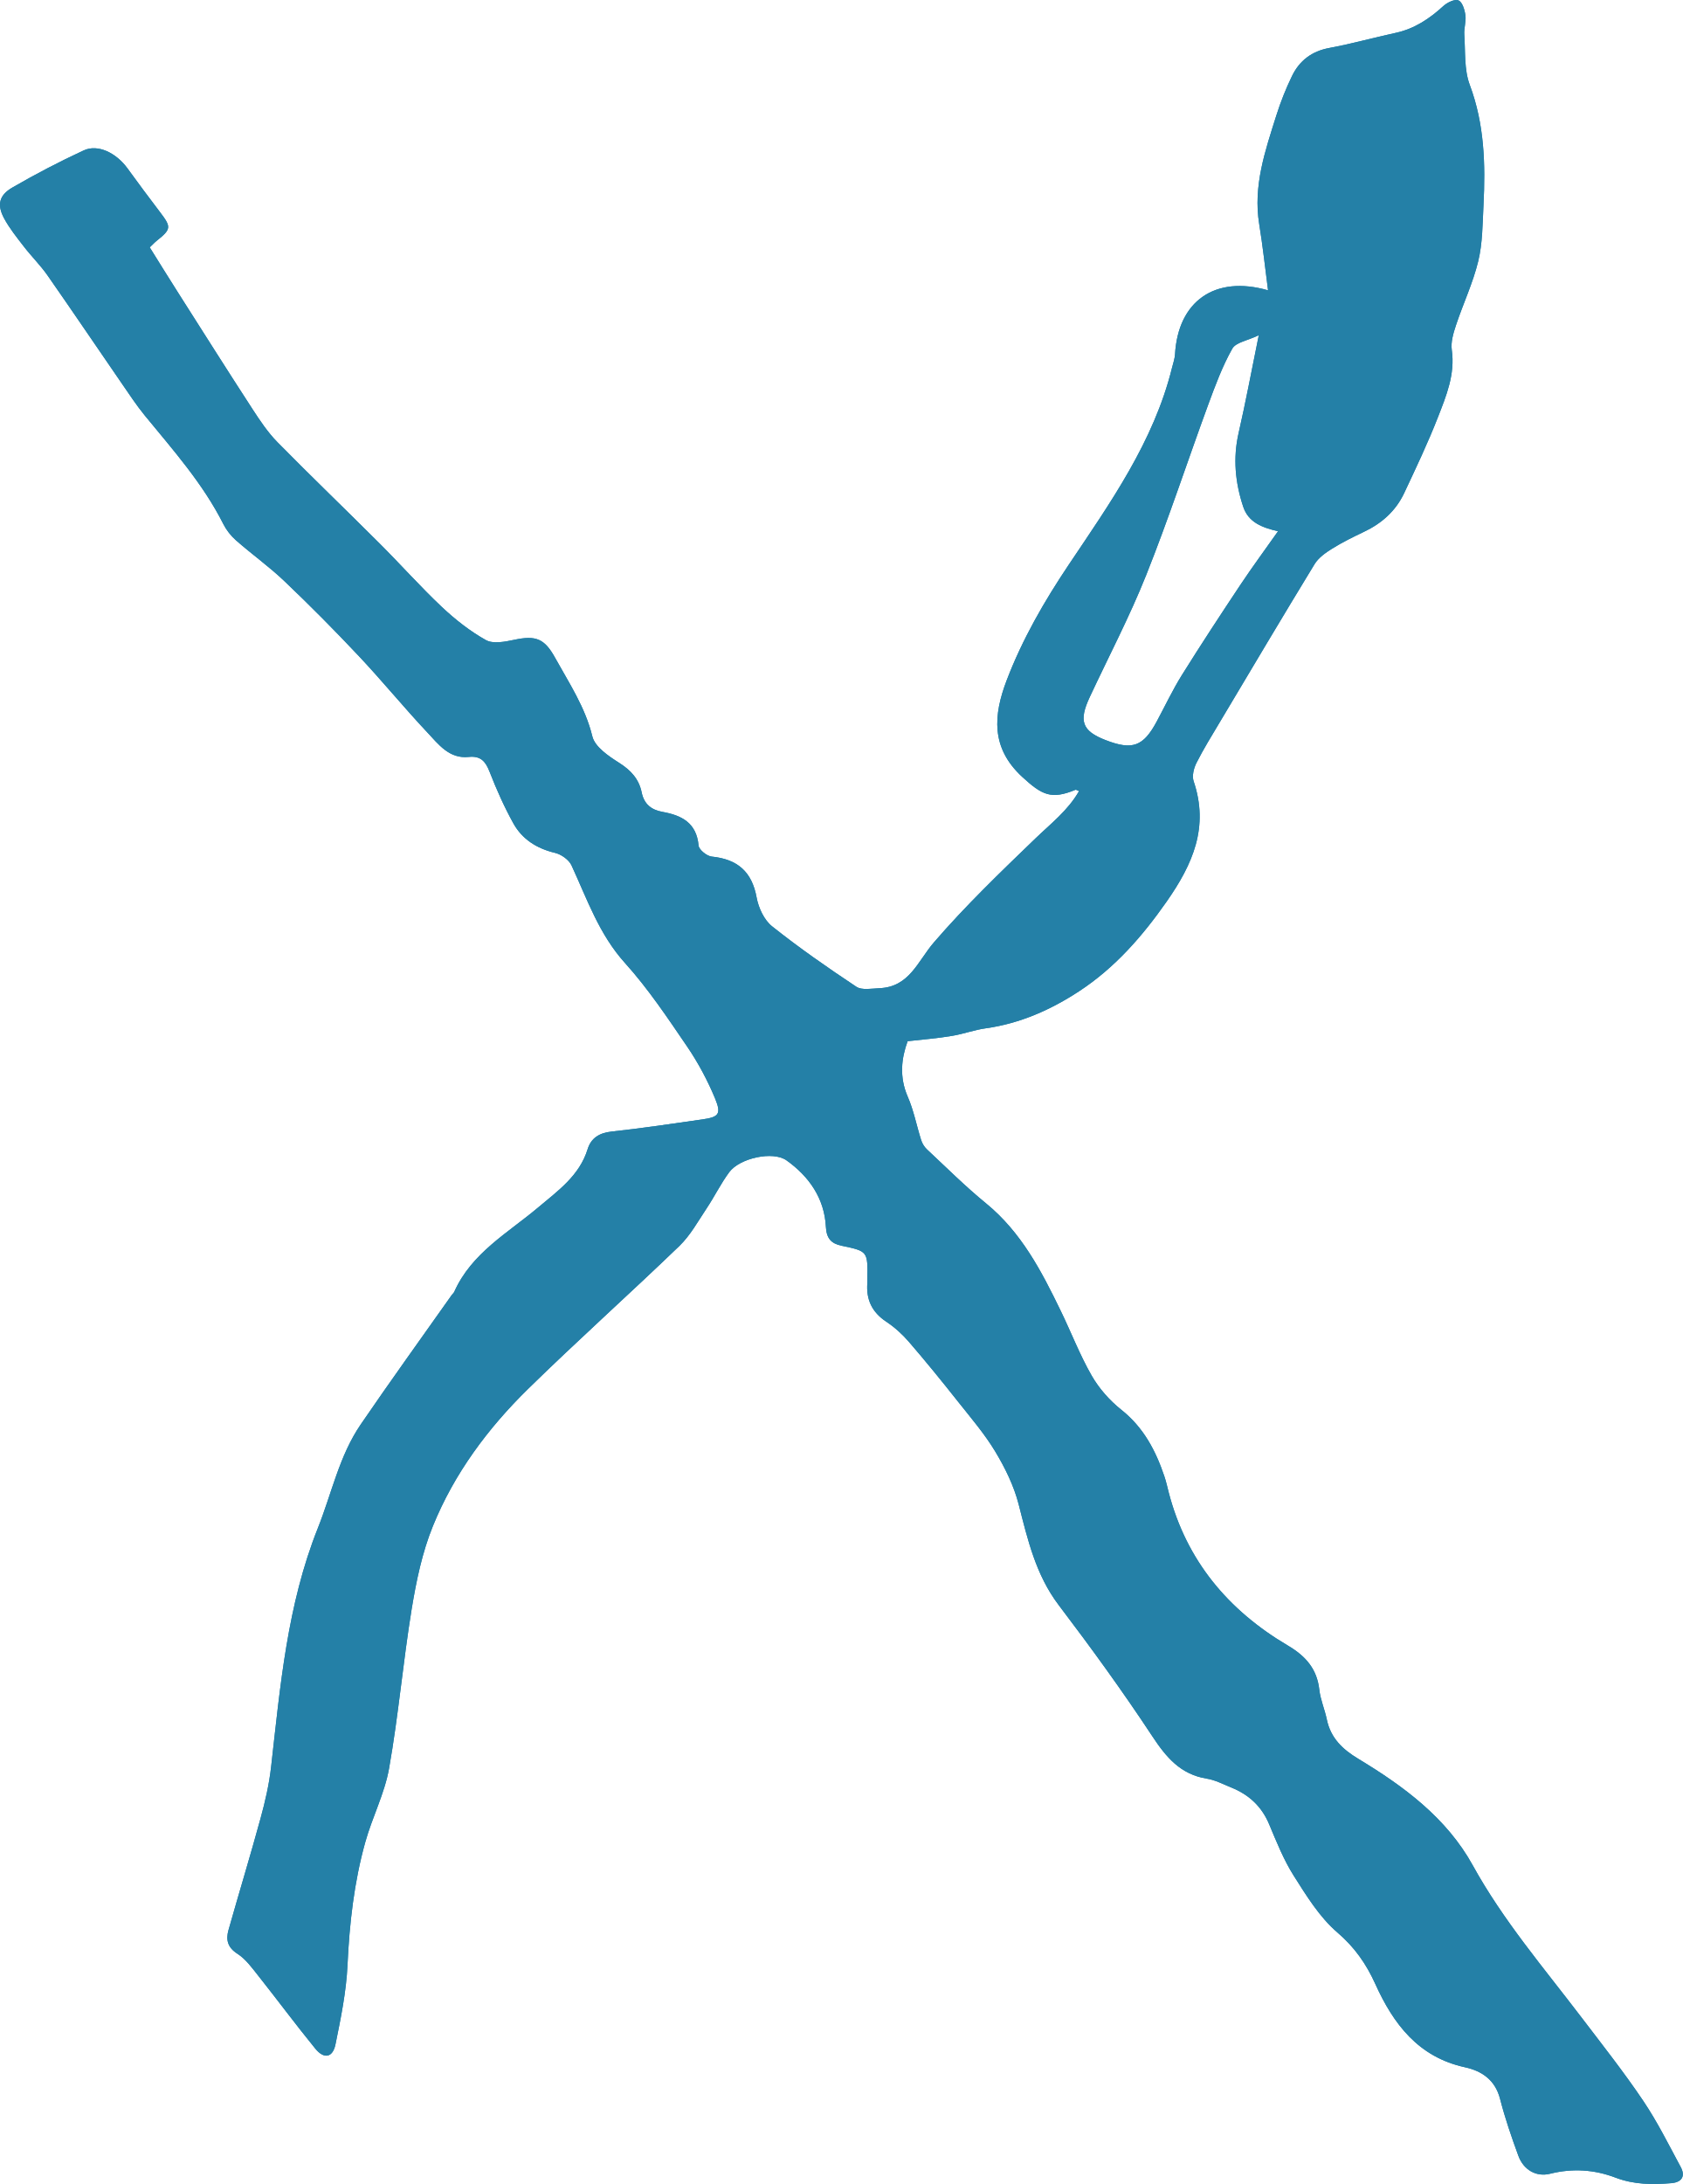
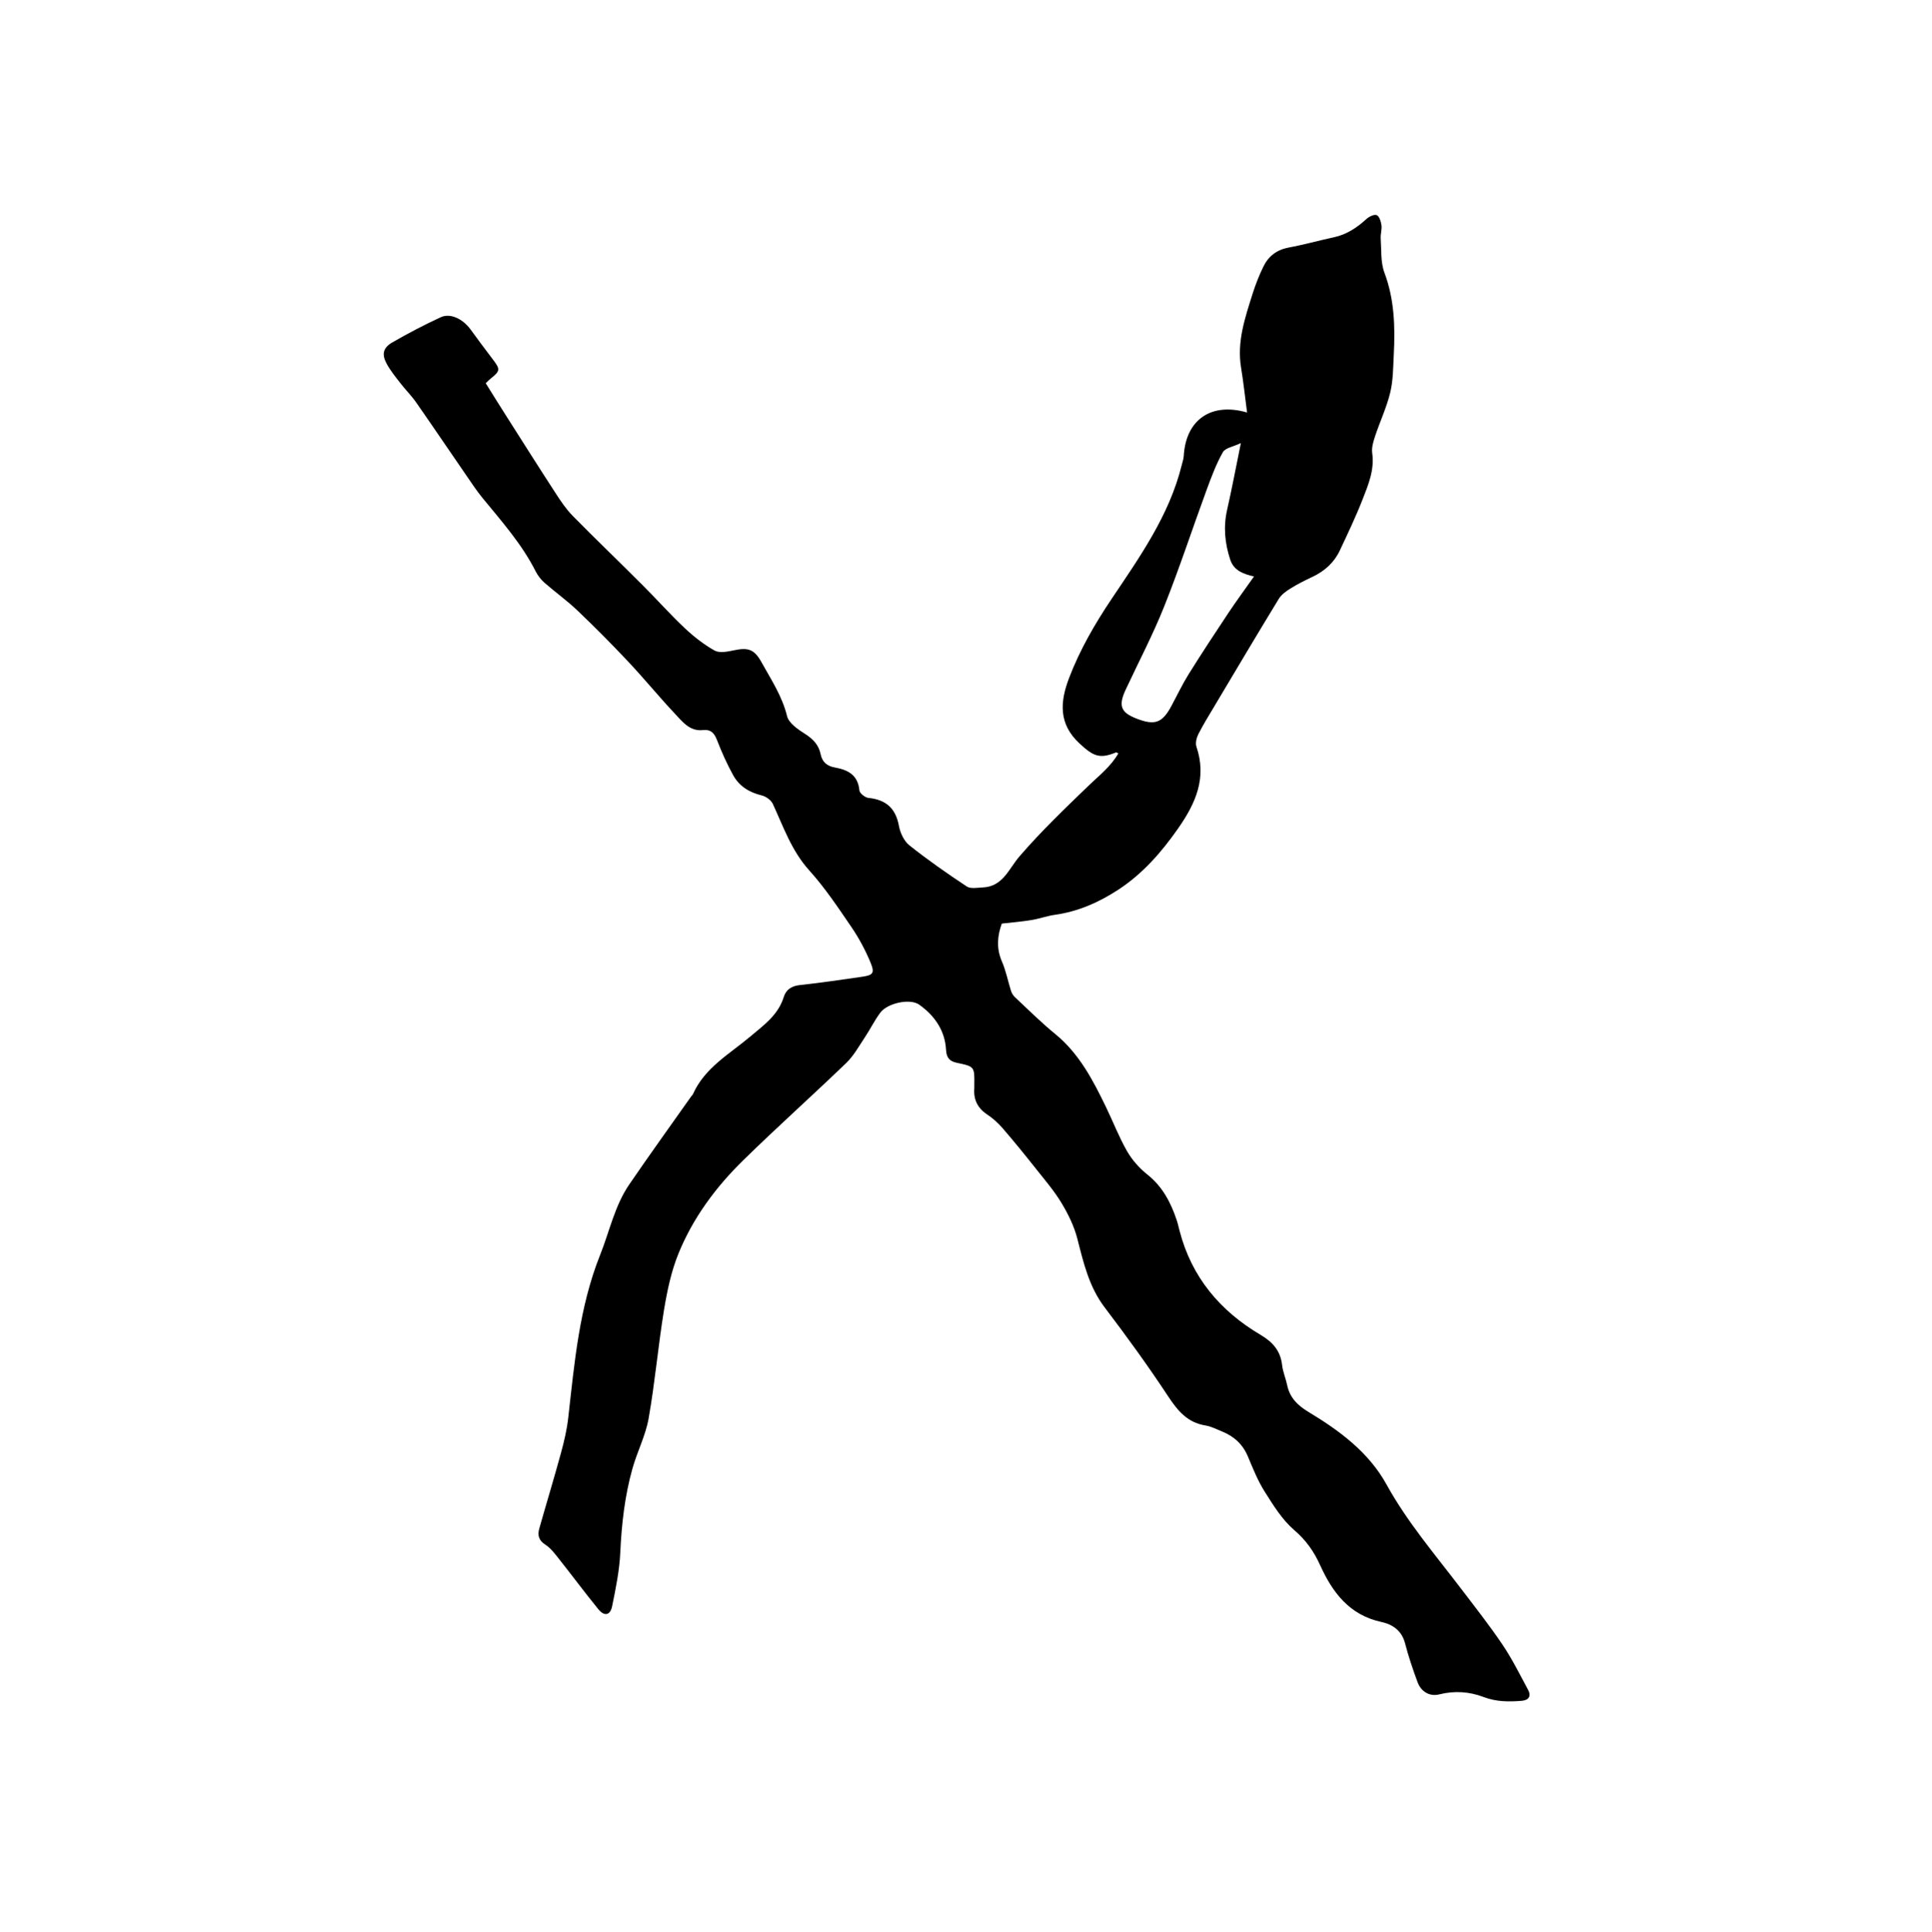
- <svg xmlns="http://www.w3.org/2000/svg" version="1.1" id="Layer_0_xA0_Image_00000170279226455330155820000018145786954893719459_" x="0px" y="0px" viewBox="0 0 302.608 392.623" xml:space="preserve" width="302.608" height="392.623">
-   <defs id="defs1" />
-   <g id="g1" style="fill:#2480a7;fill-opacity:1" transform="translate(-243.5222,-117.8897)">
-     <path d="m 406.73,305.07 c -1.11,3.04 -1.53,6.39 0.01,9.95 1.09,2.49 1.6,5.23 2.43,7.84 0.19,0.59 0.56,1.2 1.01,1.63 3.52,3.29 6.94,6.7 10.66,9.74 6.33,5.18 9.95,12.15 13.4,19.27 1.89,3.88 3.44,7.95 5.58,11.68 1.33,2.32 3.24,4.48 5.34,6.15 3.99,3.17 6.18,7.33 7.74,11.97 0.32,0.94 0.53,1.93 0.78,2.89 3.18,12.25 10.69,21.19 21.42,27.52 3.18,1.88 5.24,4.18 5.66,7.94 0.2,1.8 0.97,3.53 1.34,5.32 0.7,3.36 2.79,5.37 5.69,7.12 8.17,4.93 15.86,10.61 20.57,19.15 5.46,9.9 12.75,18.4 19.53,27.31 3.77,4.95 7.63,9.84 11.1,14.99 2.55,3.78 4.59,7.9 6.76,11.93 0.89,1.65 0.17,2.73 -1.66,2.89 -3.42,0.29 -6.76,0.27 -10.07,-0.99 -3.8,-1.45 -7.73,-1.71 -11.76,-0.7 -2.5,0.62 -4.78,-0.68 -5.72,-3.26 -1.23,-3.35 -2.39,-6.74 -3.28,-10.2 -0.87,-3.4 -3.28,-5.02 -6.3,-5.68 -8.39,-1.83 -12.87,-7.76 -16.14,-14.99 -1.63,-3.6 -3.71,-6.59 -6.83,-9.26 -3.19,-2.74 -5.54,-6.57 -7.84,-10.2 -1.81,-2.86 -3.09,-6.09 -4.41,-9.23 -1.34,-3.21 -3.63,-5.32 -6.78,-6.6 -1.47,-0.59 -2.92,-1.37 -4.45,-1.61 -4.74,-0.77 -7.3,-3.86 -9.81,-7.66 -5.3,-8.04 -10.97,-15.85 -16.79,-23.52 -4.14,-5.45 -5.58,-11.76 -7.22,-18.15 -0.85,-3.3 -2.42,-6.51 -4.19,-9.45 -1.91,-3.18 -4.37,-6.04 -6.69,-8.97 -2.88,-3.64 -5.81,-7.25 -8.84,-10.76 -1.18,-1.37 -2.58,-2.64 -4.09,-3.64 -2.57,-1.71 -3.64,-3.99 -3.39,-6.99 0.02,-0.25 0,-0.5 0,-0.75 0.07,-4.9 0.08,-4.92 -4.63,-5.91 -1.87,-0.39 -2.72,-1.31 -2.83,-3.41 -0.27,-5.12 -3.03,-9.05 -7.07,-11.93 -2.45,-1.75 -8.43,-0.41 -10.3,2.11 -1.53,2.06 -2.66,4.4 -4.09,6.54 -1.54,2.31 -2.92,4.84 -4.89,6.74 -8.98,8.65 -18.29,16.96 -27.2,25.69 -7.24,7.09 -13.28,15.22 -17.11,24.65 -1.92,4.71 -2.99,9.86 -3.82,14.91 -1.55,9.51 -2.38,19.15 -4.06,28.63 -0.8,4.54 -3.03,8.8 -4.28,13.28 -2.02,7.22 -2.85,14.61 -3.2,22.11 -0.22,4.77 -1.2,9.54 -2.16,14.24 -0.49,2.41 -2.06,2.71 -3.63,0.78 -3.51,-4.3 -6.81,-8.76 -10.26,-13.11 -1.13,-1.42 -2.26,-3 -3.75,-3.95 -1.77,-1.14 -2.09,-2.51 -1.61,-4.23 1.9,-6.72 3.94,-13.4 5.78,-20.14 0.83,-3.02 1.54,-6.11 1.89,-9.22 1.65,-14.54 2.89,-29.11 8.41,-42.94 2.49,-6.24 3.84,-12.97 7.7,-18.62 5.35,-7.83 10.9,-15.52 16.37,-23.27 0.14,-0.2 0.37,-0.37 0.46,-0.59 3.11,-6.97 9.62,-10.55 15.09,-15.16 3.54,-2.99 7.41,-5.69 8.89,-10.48 0.62,-1.99 2.09,-2.92 4.31,-3.16 5.45,-0.58 10.87,-1.41 16.3,-2.18 2.95,-0.42 3.47,-0.94 2.32,-3.73 -1.35,-3.26 -3.05,-6.45 -5.04,-9.37 -3.51,-5.15 -7,-10.39 -11.16,-15 -4.68,-5.18 -6.82,-11.49 -9.63,-17.57 -0.47,-1.01 -1.83,-1.97 -2.94,-2.24 -3.28,-0.78 -5.92,-2.43 -7.52,-5.32 -1.64,-2.96 -3.03,-6.08 -4.26,-9.24 -0.74,-1.89 -1.59,-2.92 -3.79,-2.69 -3.48,0.36 -5.42,-2.28 -7.42,-4.41 -4.21,-4.48 -8.1,-9.25 -12.31,-13.72 -4.33,-4.6 -8.78,-9.09 -13.36,-13.45 -2.74,-2.62 -5.86,-4.84 -8.72,-7.35 -0.92,-0.81 -1.74,-1.85 -2.29,-2.94 -3.67,-7.29 -9.05,-13.32 -14.16,-19.56 -1.47,-1.8 -2.75,-3.76 -4.07,-5.67 -4.47,-6.49 -8.88,-13.02 -13.39,-19.48 -1.28,-1.83 -2.9,-3.42 -4.26,-5.19 -1.26,-1.63 -2.58,-3.27 -3.55,-5.07 -1.29,-2.42 -0.91,-4.13 1.5,-5.53 4.17,-2.41 8.45,-4.65 12.82,-6.67 2.54,-1.18 5.83,0.42 7.88,3.23 1.91,2.62 3.83,5.23 5.8,7.8 2.1,2.75 2.09,3.1 -0.54,5.21 -0.38,0.3 -0.7,0.66 -1.26,1.19 1.78,2.85 3.52,5.67 5.3,8.46 4.37,6.87 8.72,13.76 13.16,20.59 1.35,2.08 2.76,4.19 4.48,5.95 6.06,6.16 12.31,12.15 18.42,18.26 3.76,3.75 7.3,7.74 11.16,11.38 2.4,2.26 5.07,4.36 7.93,5.96 1.29,0.72 3.43,0.3 5.08,-0.05 3.88,-0.83 5.45,-0.24 7.36,3.23 2.53,4.57 5.42,8.89 6.7,14.14 0.46,1.87 2.9,3.53 4.78,4.72 2.13,1.35 3.59,2.91 4.09,5.35 0.42,2.07 1.71,3.13 3.73,3.49 3.44,0.62 6.13,1.95 6.5,6.05 0.07,0.76 1.49,1.9 2.37,1.99 4.61,0.47 7.22,2.69 8.07,7.37 0.34,1.85 1.35,4.03 2.77,5.16 4.86,3.87 9.98,7.43 15.16,10.87 1,0.66 2.75,0.32 4.14,0.26 5.41,-0.21 6.89,-4.85 9.79,-8.22 5.68,-6.59 11.99,-12.65 18.26,-18.69 2.79,-2.69 5.86,-5.04 7.85,-8.52 -0.35,-0.13 -0.53,-0.28 -0.63,-0.24 -4.36,1.81 -6.02,0.96 -9.59,-2.32 -5.67,-5.23 -5.18,-11.09 -2.79,-17.36 2.83,-7.41 6.74,-14.18 11.18,-20.81 7.43,-11.08 15.26,-22.07 18.55,-35.37 0.2,-0.8 0.49,-1.61 0.54,-2.42 0.55,-9.57 7.19,-14.26 16.73,-11.51 -0.53,-4.04 -0.95,-7.99 -1.59,-11.9 -1.12,-6.86 1.07,-13.17 3.07,-19.51 0.77,-2.44 1.72,-4.84 2.84,-7.14 1.34,-2.75 3.55,-4.44 6.7,-5.02 4,-0.74 7.94,-1.85 11.92,-2.71 3.38,-0.73 6.08,-2.54 8.59,-4.83 0.7,-0.64 2.07,-1.3 2.72,-1.01 0.69,0.3 1.11,1.69 1.24,2.67 0.15,1.13 -0.28,2.32 -0.2,3.47 0.21,3.03 -0.05,6.29 0.98,9.04 2.65,7.07 2.84,14.3 2.47,21.64 -0.17,3.38 -0.16,6.84 -0.95,10.09 -0.95,3.91 -2.71,7.62 -3.99,11.47 -0.47,1.42 -0.96,3.03 -0.76,4.46 0.62,4.38 -0.99,8.25 -2.49,12.09 -1.81,4.64 -3.96,9.15 -6.08,13.66 -1.51,3.2 -4.03,5.44 -7.23,6.95 -1.95,0.93 -3.9,1.89 -5.73,3.03 -1.17,0.73 -2.44,1.63 -3.14,2.77 -5.76,9.44 -11.4,18.95 -17.06,28.44 -1.44,2.41 -2.92,4.81 -4.19,7.31 -0.48,0.96 -0.82,2.34 -0.5,3.28 2.79,8.24 -0.14,14.89 -4.84,21.62 -4.42,6.32 -9.36,11.95 -15.74,16.13 -5.07,3.33 -10.64,5.81 -16.79,6.67 -2.05,0.28 -4.03,1.03 -6.07,1.36 -2.54,0.44 -5.16,0.64 -7.99,0.96 z m 63.14,-126.91 c -2,0.96 -4.12,1.27 -4.76,2.41 -1.78,3.16 -3.06,6.62 -4.32,10.04 -3.75,10.21 -7.13,20.56 -11.16,30.66 -2.98,7.47 -6.74,14.63 -10.15,21.93 -2.02,4.31 -1.38,6.09 2.8,7.72 4.86,1.89 6.82,1.19 9.25,-3.34 1.5,-2.79 2.85,-5.66 4.52,-8.34 3.43,-5.49 6.98,-10.9 10.56,-16.28 2.14,-3.21 4.44,-6.32 6.72,-9.56 -2.76,-0.66 -5.3,-1.53 -6.26,-4.42 -1.44,-4.34 -1.86,-8.73 -0.82,-13.27 1.26,-5.49 2.29,-11.03 3.62,-17.55 z" id="path1" style="fill:#2480a7;fill-opacity:1" />
-   </g>
-   <g id="g2" style="fill:#2480a7;fill-opacity:1" transform="translate(-243.5222,-117.8897)">
-     <path d="m 406.73,305.07 c -1.11,3.04 -1.53,6.39 0.01,9.95 1.09,2.49 1.6,5.23 2.43,7.84 0.19,0.59 0.56,1.2 1.01,1.63 3.52,3.29 6.94,6.7 10.66,9.74 6.33,5.18 9.95,12.15 13.4,19.27 1.89,3.88 3.44,7.95 5.58,11.68 1.33,2.32 3.24,4.48 5.34,6.15 3.99,3.17 6.18,7.33 7.74,11.97 0.32,0.94 0.53,1.93 0.78,2.89 3.18,12.25 10.69,21.19 21.42,27.52 3.18,1.88 5.24,4.18 5.66,7.94 0.2,1.8 0.97,3.53 1.34,5.32 0.7,3.36 2.79,5.37 5.69,7.12 8.17,4.93 15.86,10.61 20.57,19.15 5.46,9.9 12.75,18.4 19.53,27.31 3.77,4.95 7.63,9.84 11.1,14.99 2.55,3.78 4.59,7.9 6.76,11.93 0.89,1.65 0.17,2.73 -1.66,2.89 -3.42,0.29 -6.76,0.27 -10.07,-0.99 -3.8,-1.45 -7.73,-1.71 -11.76,-0.7 -2.5,0.62 -4.78,-0.68 -5.72,-3.26 -1.23,-3.35 -2.39,-6.74 -3.28,-10.2 -0.87,-3.4 -3.28,-5.02 -6.3,-5.68 -8.39,-1.83 -12.87,-7.76 -16.14,-14.99 -1.63,-3.6 -3.71,-6.59 -6.83,-9.26 -3.19,-2.74 -5.54,-6.57 -7.84,-10.2 -1.81,-2.86 -3.09,-6.09 -4.41,-9.23 -1.34,-3.21 -3.63,-5.32 -6.78,-6.6 -1.47,-0.59 -2.92,-1.37 -4.45,-1.61 -4.74,-0.77 -7.3,-3.86 -9.81,-7.66 -5.3,-8.04 -10.97,-15.85 -16.79,-23.52 -4.14,-5.45 -5.58,-11.76 -7.22,-18.15 -0.85,-3.3 -2.42,-6.51 -4.19,-9.45 -1.91,-3.18 -4.37,-6.04 -6.69,-8.97 -2.88,-3.64 -5.81,-7.25 -8.84,-10.76 -1.18,-1.37 -2.58,-2.64 -4.09,-3.64 -2.57,-1.71 -3.64,-3.99 -3.39,-6.99 0.02,-0.25 0,-0.5 0,-0.75 0.07,-4.9 0.08,-4.92 -4.63,-5.91 -1.87,-0.39 -2.72,-1.31 -2.83,-3.41 -0.27,-5.12 -3.03,-9.05 -7.07,-11.93 -2.45,-1.75 -8.43,-0.41 -10.3,2.11 -1.53,2.06 -2.66,4.4 -4.09,6.54 -1.54,2.31 -2.92,4.84 -4.89,6.74 -8.98,8.65 -18.29,16.96 -27.2,25.69 -7.24,7.09 -13.28,15.22 -17.11,24.65 -1.92,4.71 -2.99,9.86 -3.82,14.91 -1.55,9.51 -2.38,19.15 -4.06,28.63 -0.8,4.54 -3.03,8.8 -4.28,13.28 -2.02,7.22 -2.85,14.61 -3.2,22.11 -0.22,4.77 -1.2,9.54 -2.16,14.24 -0.49,2.41 -2.06,2.71 -3.63,0.78 -3.51,-4.3 -6.81,-8.76 -10.26,-13.11 -1.13,-1.42 -2.26,-3 -3.75,-3.95 -1.77,-1.14 -2.09,-2.51 -1.61,-4.23 1.9,-6.72 3.94,-13.4 5.78,-20.14 0.83,-3.02 1.54,-6.11 1.89,-9.22 1.65,-14.54 2.89,-29.11 8.41,-42.94 2.49,-6.24 3.84,-12.97 7.7,-18.62 5.35,-7.83 10.9,-15.52 16.37,-23.27 0.14,-0.2 0.37,-0.37 0.46,-0.59 3.11,-6.97 9.62,-10.55 15.09,-15.16 3.54,-2.99 7.41,-5.69 8.89,-10.48 0.62,-1.99 2.09,-2.92 4.31,-3.16 5.45,-0.58 10.87,-1.41 16.3,-2.18 2.95,-0.42 3.47,-0.94 2.32,-3.73 -1.35,-3.26 -3.05,-6.45 -5.04,-9.37 -3.51,-5.15 -7,-10.39 -11.16,-15 -4.68,-5.18 -6.82,-11.49 -9.63,-17.57 -0.47,-1.01 -1.83,-1.97 -2.94,-2.24 -3.28,-0.78 -5.92,-2.43 -7.52,-5.32 -1.64,-2.96 -3.03,-6.08 -4.26,-9.24 -0.74,-1.89 -1.59,-2.92 -3.79,-2.69 -3.48,0.36 -5.42,-2.28 -7.42,-4.41 -4.21,-4.48 -8.1,-9.25 -12.31,-13.72 -4.33,-4.6 -8.78,-9.09 -13.36,-13.45 -2.74,-2.62 -5.86,-4.84 -8.72,-7.35 -0.92,-0.81 -1.74,-1.85 -2.29,-2.94 -3.67,-7.29 -9.05,-13.32 -14.16,-19.56 -1.47,-1.8 -2.75,-3.76 -4.07,-5.67 -4.47,-6.49 -8.88,-13.02 -13.39,-19.48 -1.28,-1.83 -2.9,-3.42 -4.26,-5.19 -1.26,-1.63 -2.58,-3.27 -3.55,-5.07 -1.29,-2.42 -0.91,-4.13 1.5,-5.53 4.17,-2.41 8.45,-4.65 12.82,-6.67 2.54,-1.18 5.83,0.42 7.88,3.23 1.91,2.62 3.83,5.23 5.8,7.8 2.1,2.75 2.09,3.1 -0.54,5.21 -0.38,0.3 -0.7,0.66 -1.26,1.19 1.78,2.85 3.52,5.67 5.3,8.46 4.37,6.87 8.72,13.76 13.16,20.59 1.35,2.08 2.76,4.19 4.48,5.95 6.06,6.16 12.31,12.15 18.42,18.26 3.76,3.75 7.3,7.74 11.16,11.38 2.4,2.26 5.07,4.36 7.93,5.96 1.29,0.72 3.43,0.3 5.08,-0.05 3.88,-0.83 5.45,-0.24 7.36,3.23 2.53,4.57 5.42,8.89 6.7,14.14 0.46,1.87 2.9,3.53 4.78,4.72 2.13,1.35 3.59,2.91 4.09,5.35 0.42,2.07 1.71,3.13 3.73,3.49 3.44,0.62 6.13,1.95 6.5,6.05 0.07,0.76 1.49,1.9 2.37,1.99 4.61,0.47 7.22,2.69 8.07,7.37 0.34,1.85 1.35,4.03 2.77,5.16 4.86,3.87 9.98,7.43 15.16,10.87 1,0.66 2.75,0.32 4.14,0.26 5.41,-0.21 6.89,-4.85 9.79,-8.22 5.68,-6.59 11.99,-12.65 18.26,-18.69 2.79,-2.69 5.86,-5.04 7.85,-8.52 -0.35,-0.13 -0.53,-0.28 -0.63,-0.24 -4.36,1.81 -6.02,0.96 -9.59,-2.32 -5.67,-5.23 -5.18,-11.09 -2.79,-17.36 2.83,-7.41 6.74,-14.18 11.18,-20.81 7.43,-11.08 15.26,-22.07 18.55,-35.37 0.2,-0.8 0.49,-1.61 0.54,-2.42 0.55,-9.57 7.19,-14.26 16.73,-11.51 -0.53,-4.04 -0.95,-7.99 -1.59,-11.9 -1.12,-6.86 1.07,-13.17 3.07,-19.51 0.77,-2.44 1.72,-4.84 2.84,-7.14 1.34,-2.75 3.55,-4.44 6.7,-5.02 4,-0.74 7.94,-1.85 11.92,-2.71 3.38,-0.73 6.08,-2.54 8.59,-4.83 0.7,-0.64 2.07,-1.3 2.72,-1.01 0.69,0.3 1.11,1.69 1.24,2.67 0.15,1.13 -0.28,2.32 -0.2,3.47 0.21,3.03 -0.05,6.29 0.98,9.04 2.65,7.07 2.84,14.3 2.47,21.64 -0.17,3.38 -0.16,6.84 -0.95,10.09 -0.95,3.91 -2.71,7.62 -3.99,11.47 -0.47,1.42 -0.96,3.03 -0.76,4.46 0.62,4.38 -0.99,8.25 -2.49,12.09 -1.81,4.64 -3.96,9.15 -6.08,13.66 -1.51,3.2 -4.03,5.44 -7.23,6.95 -1.95,0.93 -3.9,1.89 -5.73,3.03 -1.17,0.73 -2.44,1.63 -3.14,2.77 -5.76,9.44 -11.4,18.95 -17.06,28.44 -1.44,2.41 -2.92,4.81 -4.19,7.31 -0.48,0.96 -0.82,2.34 -0.5,3.28 2.79,8.24 -0.14,14.89 -4.84,21.62 -4.42,6.32 -9.36,11.95 -15.74,16.13 -5.07,3.33 -10.64,5.81 -16.79,6.67 -2.05,0.28 -4.03,1.03 -6.07,1.36 -2.54,0.44 -5.16,0.64 -7.99,0.96 z m 63.14,-126.91 c -2,0.96 -4.12,1.27 -4.76,2.41 -1.78,3.16 -3.06,6.62 -4.32,10.04 -3.75,10.21 -7.13,20.56 -11.16,30.66 -2.98,7.47 -6.74,14.63 -10.15,21.93 -2.02,4.31 -1.38,6.09 2.8,7.72 4.86,1.89 6.82,1.19 9.25,-3.34 1.5,-2.79 2.85,-5.66 4.52,-8.34 3.43,-5.49 6.98,-10.9 10.56,-16.28 2.14,-3.21 4.44,-6.32 6.72,-9.56 -2.76,-0.66 -5.3,-1.53 -6.26,-4.42 -1.44,-4.34 -1.86,-8.73 -0.82,-13.27 1.26,-5.49 2.29,-11.03 3.62,-17.55 z" id="path2" style="fill:#2480a7;fill-opacity:1" />
+ <svg xmlns="http://www.w3.org/2000/svg" version="1.1" id="Layer_0_xA0_Image_00000170279226455330155820000018145786954893719459_" x="0px" y="0px" viewBox="0 0 566.93 566.93" style="enable-background:new 0 0 566.93 566.93;" xml:space="preserve">
+   <g>
+     <path d="M294.09,271.13c-1.23,3.38-1.7,7.1,0.01,11.06c1.21,2.77,1.78,5.81,2.7,8.71c0.21,0.66,0.62,1.33,1.12,1.81   c3.91,3.66,7.71,7.45,11.85,10.83c7.04,5.76,11.06,13.5,14.89,21.42c2.1,4.31,3.82,8.84,6.2,12.98c1.48,2.58,3.6,4.98,5.94,6.84   c4.43,3.52,6.87,8.15,8.6,13.3c0.36,1.04,0.59,2.15,0.87,3.21c3.53,13.62,11.88,23.55,23.81,30.59c3.53,2.09,5.82,4.65,6.29,8.83   c0.22,2,1.08,3.92,1.49,5.91c0.78,3.73,3.1,5.97,6.32,7.91c9.08,5.48,17.63,11.79,22.86,21.28c6.07,11,14.17,20.45,21.71,30.35   c4.19,5.5,8.48,10.94,12.34,16.66c2.83,4.2,5.1,8.78,7.51,13.26c0.99,1.83,0.19,3.03-1.85,3.21c-3.8,0.32-7.51,0.3-11.19-1.1   c-4.22-1.61-8.59-1.9-13.07-0.78c-2.78,0.69-5.31-0.76-6.36-3.62c-1.37-3.72-2.66-7.49-3.65-11.34c-0.97-3.78-3.65-5.58-7-6.31   c-9.33-2.03-14.3-8.62-17.94-16.66c-1.81-4-4.12-7.32-7.59-10.29c-3.55-3.05-6.16-7.3-8.71-11.34c-2.01-3.18-3.43-6.77-4.9-10.26   c-1.49-3.57-4.03-5.91-7.54-7.34c-1.63-0.66-3.25-1.52-4.95-1.79c-5.27-0.86-8.11-4.29-10.9-8.51   c-5.89-8.94-12.19-17.62-18.66-26.14c-4.6-6.06-6.2-13.07-8.02-20.17c-0.94-3.67-2.69-7.24-4.66-10.5   c-2.12-3.53-4.86-6.71-7.44-9.97c-3.2-4.05-6.46-8.06-9.83-11.96c-1.31-1.52-2.87-2.93-4.55-4.05c-2.86-1.9-4.05-4.43-3.77-7.77   c0.02-0.28,0-0.56,0-0.83c0.08-5.45,0.09-5.47-5.15-6.57c-2.08-0.43-3.02-1.46-3.15-3.79c-0.3-5.69-3.37-10.06-7.86-13.26   c-2.72-1.95-9.37-0.46-11.45,2.35c-1.7,2.29-2.96,4.89-4.55,7.27c-1.71,2.57-3.25,5.38-5.44,7.49   c-9.98,9.61-20.33,18.85-30.23,28.55c-8.05,7.88-14.76,16.92-19.02,27.4c-2.13,5.23-3.32,10.96-4.25,16.57   c-1.72,10.57-2.65,21.28-4.51,31.82c-0.89,5.05-3.37,9.78-4.76,14.76c-2.25,8.02-3.17,16.24-3.56,24.57   c-0.24,5.3-1.33,10.6-2.4,15.83c-0.54,2.68-2.29,3.01-4.03,0.87c-3.9-4.78-7.57-9.74-11.4-14.57c-1.26-1.58-2.51-3.33-4.17-4.39   c-1.97-1.27-2.32-2.79-1.79-4.7c2.11-7.47,4.38-14.89,6.42-22.38c0.92-3.36,1.71-6.79,2.1-10.25c1.83-16.16,3.21-32.35,9.35-47.73   c2.77-6.94,4.27-14.42,8.56-20.7c5.95-8.7,12.11-17.25,18.19-25.86c0.16-0.22,0.41-0.41,0.51-0.66   c3.46-7.75,10.69-11.73,16.77-16.85c3.93-3.32,8.24-6.32,9.88-11.65c0.69-2.21,2.32-3.25,4.79-3.51   c6.06-0.64,12.08-1.57,18.12-2.42c3.28-0.47,3.86-1.04,2.58-4.15c-1.5-3.62-3.39-7.17-5.6-10.41c-3.9-5.72-7.78-11.55-12.4-16.67   c-5.2-5.76-7.58-12.77-10.7-19.53c-0.52-1.12-2.03-2.19-3.27-2.49c-3.65-0.87-6.58-2.7-8.36-5.91c-1.82-3.29-3.37-6.76-4.73-10.27   c-0.82-2.1-1.77-3.25-4.21-2.99c-3.87,0.4-6.02-2.53-8.25-4.9c-4.68-4.98-9-10.28-13.68-15.25c-4.81-5.11-9.76-10.1-14.85-14.95   c-3.05-2.91-6.51-5.38-9.69-8.17c-1.02-0.9-1.93-2.06-2.55-3.27c-4.08-8.1-10.06-14.8-15.74-21.74c-1.63-2-3.06-4.18-4.52-6.3   c-4.97-7.21-9.87-14.47-14.88-21.65c-1.42-2.03-3.22-3.8-4.73-5.77c-1.4-1.81-2.87-3.63-3.95-5.64c-1.43-2.69-1.01-4.59,1.67-6.15   c4.63-2.68,9.39-5.17,14.25-7.41c2.82-1.31,6.48,0.47,8.76,3.59c2.12,2.91,4.26,5.81,6.45,8.67c2.33,3.06,2.32,3.45-0.6,5.79   c-0.42,0.33-0.78,0.73-1.4,1.32c1.98,3.17,3.91,6.3,5.89,9.4c4.86,7.64,9.69,15.29,14.63,22.89c1.5,2.31,3.07,4.66,4.98,6.61   c6.74,6.85,13.68,13.5,20.47,20.3c4.18,4.17,8.11,8.6,12.4,12.65c2.67,2.51,5.64,4.85,8.81,6.62c1.43,0.8,3.81,0.33,5.65-0.06   c4.31-0.92,6.06-0.27,8.18,3.59c2.81,5.08,6.02,9.88,7.45,15.72c0.51,2.08,3.22,3.92,5.31,5.25c2.37,1.5,3.99,3.23,4.55,5.95   c0.47,2.3,1.9,3.48,4.15,3.88c3.82,0.69,6.81,2.17,7.22,6.72c0.08,0.84,1.66,2.11,2.63,2.21c5.12,0.52,8.02,2.99,8.97,8.19   c0.38,2.06,1.5,4.48,3.08,5.74c5.4,4.3,11.09,8.26,16.85,12.08c1.11,0.73,3.06,0.36,4.6,0.29c6.01-0.23,7.66-5.39,10.88-9.14   c6.31-7.32,13.33-14.06,20.3-20.77c3.1-2.99,6.51-5.6,8.72-9.47c-0.39-0.14-0.59-0.31-0.7-0.27c-4.85,2.01-6.69,1.07-10.66-2.58   c-6.3-5.81-5.76-12.33-3.1-19.29c3.15-8.24,7.49-15.76,12.43-23.13c8.26-12.32,16.96-24.53,20.62-39.31   c0.22-0.89,0.54-1.79,0.6-2.69c0.61-10.64,7.99-15.85,18.59-12.79c-0.59-4.49-1.06-8.88-1.77-13.23   c-1.24-7.62,1.19-14.64,3.41-21.68c0.86-2.71,1.91-5.38,3.16-7.94c1.49-3.06,3.95-4.93,7.45-5.58c4.45-0.82,8.83-2.06,13.25-3.01   c3.76-0.81,6.76-2.82,9.55-5.37c0.78-0.71,2.3-1.44,3.02-1.12c0.77,0.33,1.23,1.88,1.38,2.97c0.17,1.26-0.31,2.58-0.22,3.86   c0.23,3.37-0.06,6.99,1.09,10.05c2.95,7.86,3.16,15.89,2.75,24.05c-0.19,3.76-0.18,7.6-1.06,11.21c-1.06,4.35-3.01,8.47-4.43,12.75   c-0.52,1.58-1.07,3.37-0.84,4.96c0.69,4.87-1.1,9.17-2.77,13.44c-2.01,5.16-4.4,10.17-6.76,15.18c-1.68,3.56-4.48,6.05-8.04,7.72   c-2.17,1.03-4.33,2.1-6.37,3.37c-1.3,0.81-2.71,1.81-3.49,3.08c-6.4,10.49-12.67,21.06-18.96,31.61c-1.6,2.68-3.25,5.35-4.66,8.12   c-0.53,1.07-0.91,2.6-0.56,3.65c3.1,9.16-0.16,16.55-5.38,24.03c-4.91,7.02-10.4,13.28-17.49,17.93   c-5.64,3.7-11.83,6.46-18.66,7.41c-2.28,0.31-4.48,1.14-6.75,1.51C300.15,270.55,297.23,270.77,294.09,271.13z M364.27,130.07   c-2.22,1.07-4.58,1.41-5.29,2.68c-1.98,3.51-3.4,7.36-4.8,11.16c-4.17,11.35-7.92,22.85-12.4,34.08   c-3.31,8.3-7.49,16.26-11.28,24.37c-2.25,4.79-1.53,6.77,3.11,8.58c5.4,2.1,7.58,1.32,10.28-3.71c1.67-3.1,3.17-6.29,5.02-9.27   c3.81-6.1,7.76-12.11,11.74-18.09c2.38-3.57,4.93-7.02,7.47-10.63c-3.07-0.73-5.89-1.7-6.96-4.91c-1.6-4.82-2.07-9.7-0.91-14.75   C361.64,143.48,362.79,137.32,364.27,130.07z" />
  </g>
</svg>
